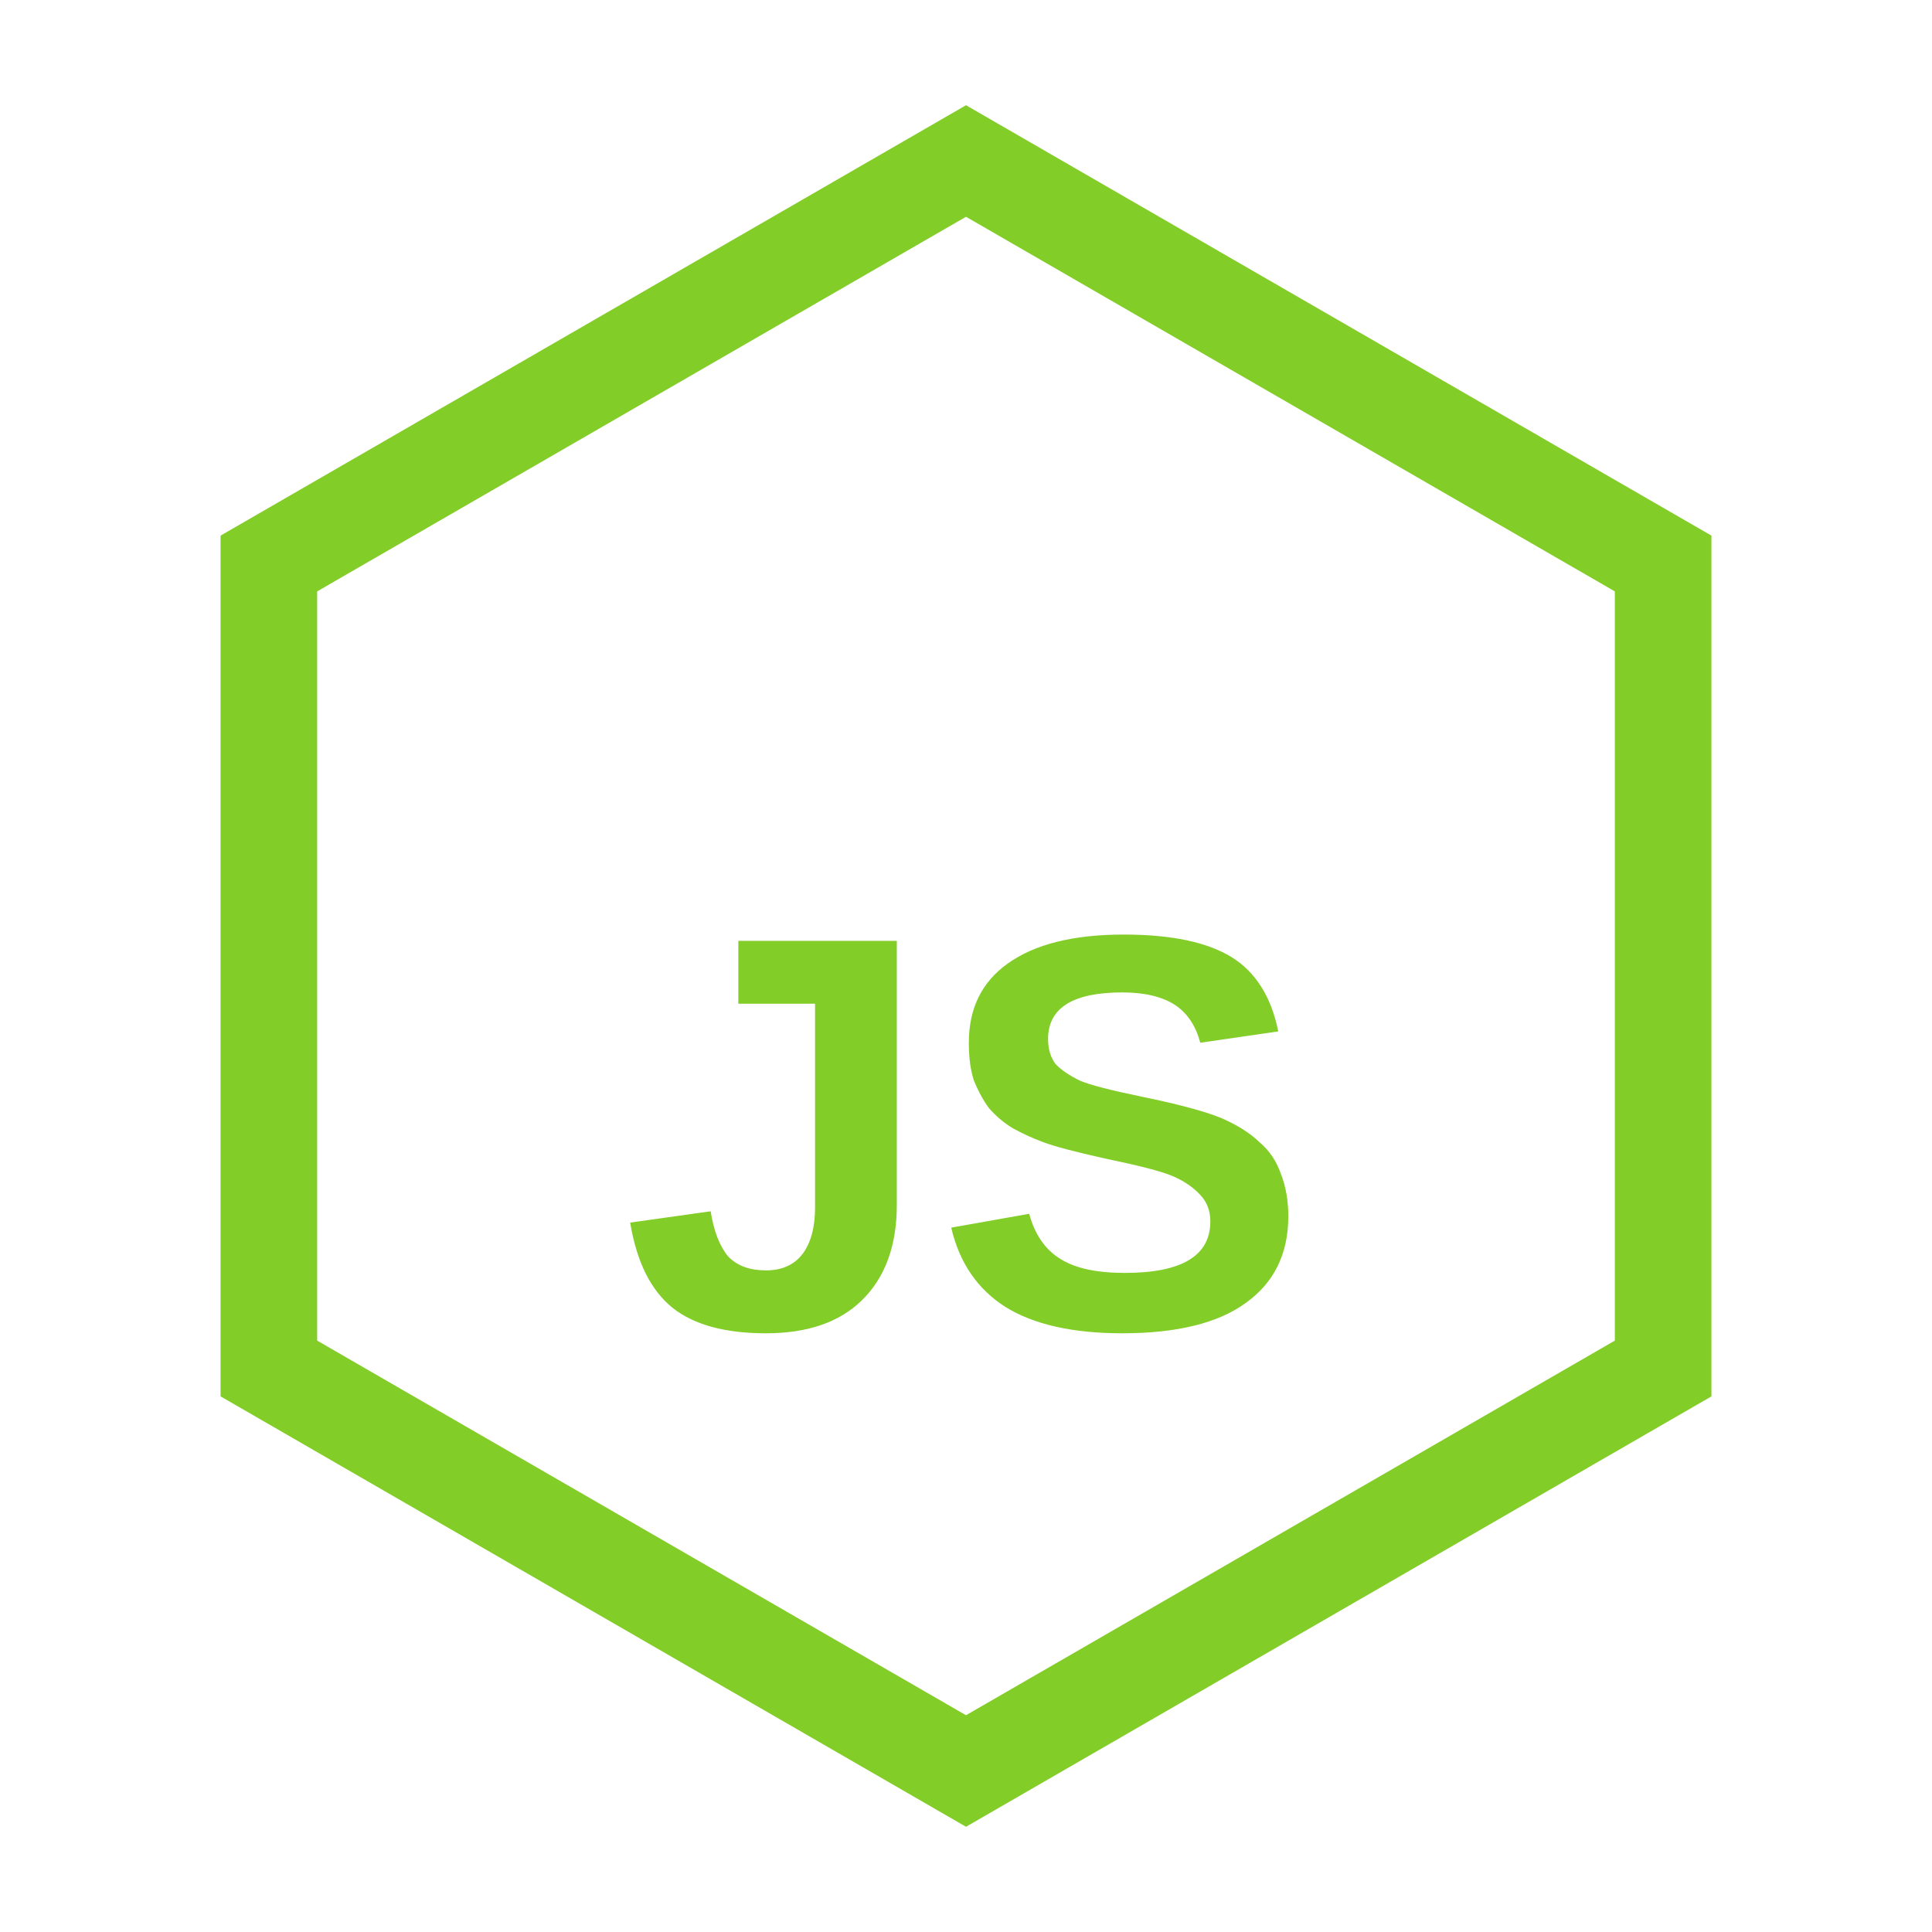
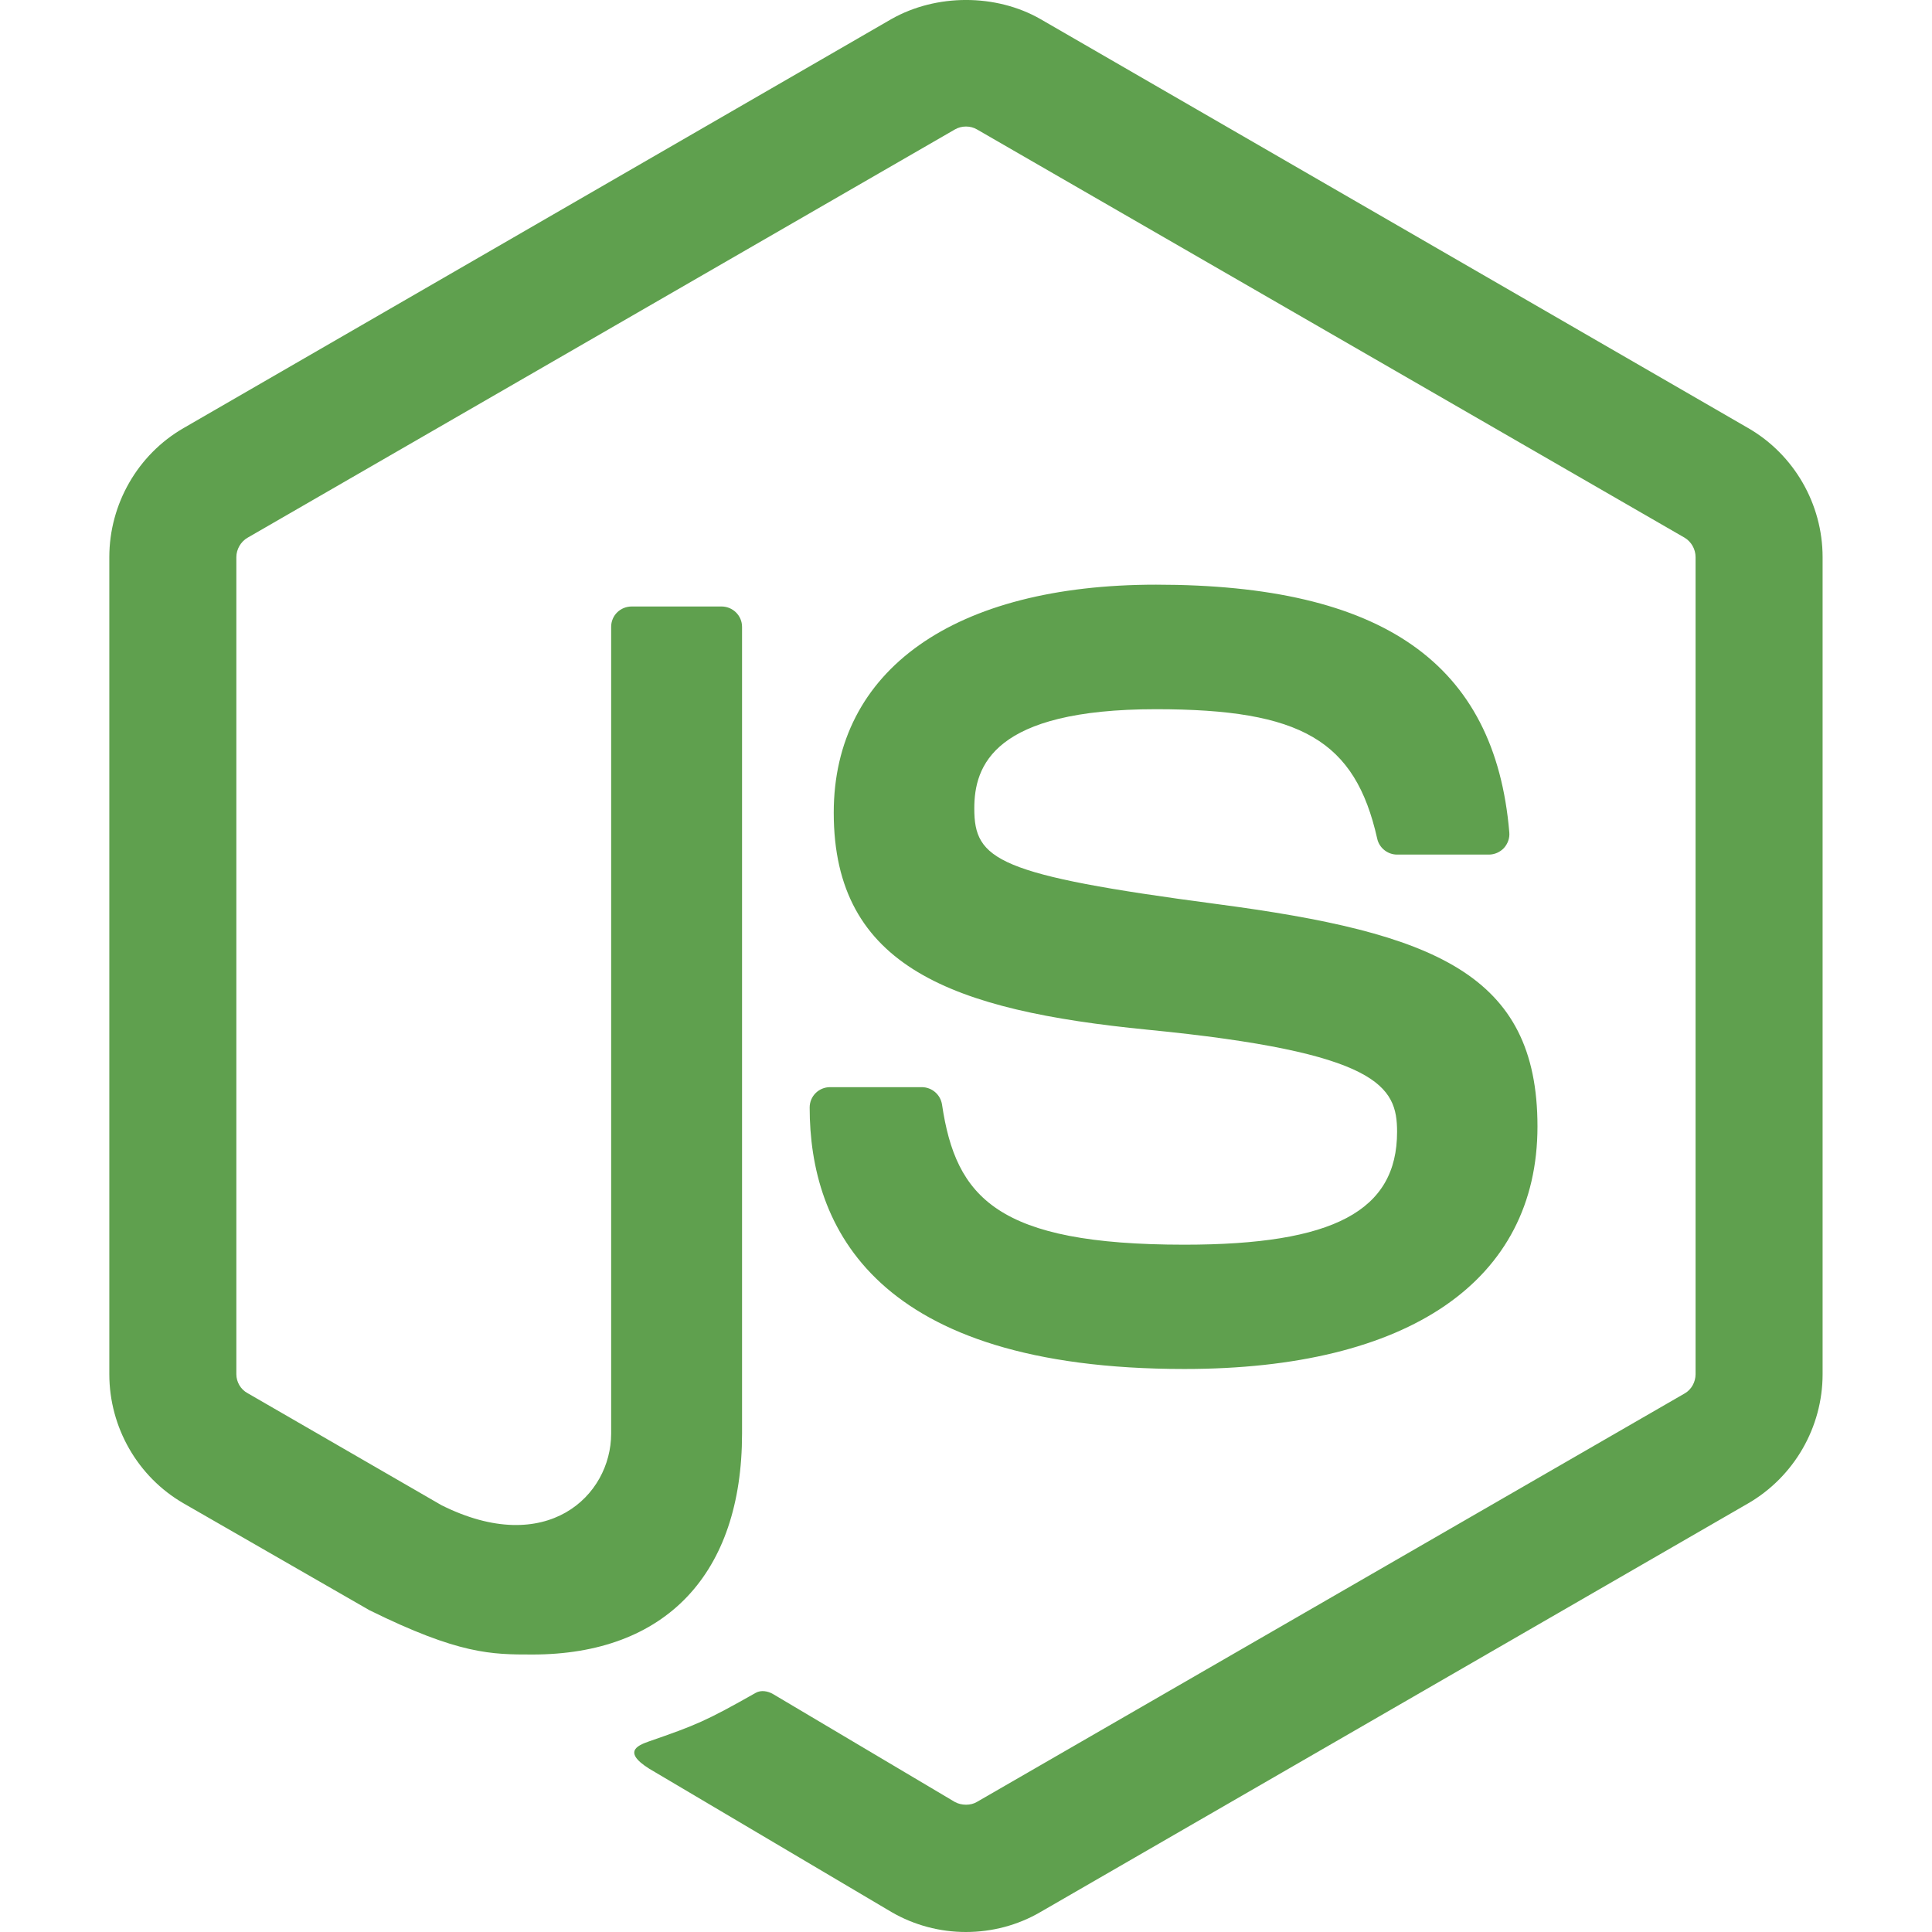
- <svg xmlns="http://www.w3.org/2000/svg" viewBox="-12 -12 24 24" width="36" height="36">
-   <g fill="none" stroke="#83CD29" stroke-width="1.2">
-     <path d="M0 -10 L8.66 -5 L8.66 5 L0 10 L-8.66 5 L-8.66 -5 Z" />
-   </g>
-   <text x="0" y="4.5" font-family="Arial, Helvetica, sans-serif" font-size="7" font-weight="700" fill="#83CD29" text-anchor="middle">JS</text>
+ <svg xmlns="http://www.w3.org/2000/svg" fill="#5FA04E" role="img" viewBox="0 0 24 24">
+   <path d="M11.998,24c-0.321,0-0.641-0.084-0.922-0.247l-2.936-1.737c-0.438-0.245-0.224-0.332-0.08-0.383 c0.585-0.203,0.703-0.25,1.328-0.604c0.065-0.037,0.151-0.023,0.218,0.017l2.256,1.339c0.082,0.045,0.197,0.045,0.272,0l8.795-5.076 c0.082-0.047,0.134-0.141,0.134-0.238V6.921c0-0.099-0.053-0.192-0.137-0.242l-8.791-5.072c-0.081-0.047-0.189-0.047-0.271,0 L3.075,6.68C2.99,6.729,2.936,6.825,2.936,6.921v10.15c0,0.097,0.054,0.189,0.139,0.235l2.409,1.392 c1.307,0.654,2.108-0.116,2.108-0.89V7.787c0-0.142,0.114-0.253,0.256-0.253h1.115c0.139,0,0.255,0.112,0.255,0.253v10.021 c0,1.745-0.95,2.745-2.604,2.745c-0.508,0-0.909,0-2.026-0.551L2.28,18.675c-0.57-0.329-0.922-0.945-0.922-1.604V6.921 c0-0.659,0.353-1.275,0.922-1.603l8.795-5.082c0.557-0.315,1.296-0.315,1.848,0l8.794,5.082c0.57,0.329,0.924,0.944,0.924,1.603 v10.15c0,0.659-0.354,1.273-0.924,1.604l-8.794,5.078C12.643,23.916,12.324,24,11.998,24z M19.099,13.993 c0-1.9-1.284-2.406-3.987-2.763c-2.731-0.361-3.009-0.548-3.009-1.187c0-0.528,0.235-1.233,2.258-1.233 c1.807,0,2.473,0.389,2.747,1.607c0.024,0.115,0.129,0.199,0.247,0.199h1.141c0.071,0,0.138-0.031,0.186-0.081 c0.048-0.054,0.074-0.123,0.067-0.196c-0.177-2.098-1.571-3.076-4.388-3.076c-2.508,0-4.004,1.058-4.004,2.833 c0,1.925,1.488,2.457,3.895,2.695c2.88,0.282,3.103,0.703,3.103,1.269c0,0.983-0.789,1.402-2.642,1.402 c-2.327,0-2.839-0.584-3.011-1.742c-0.02-0.124-0.126-0.215-0.253-0.215h-1.137c-0.141,0-0.254,0.112-0.254,0.253 c0,1.482,0.806,3.248,4.655,3.248C17.501,17.007,19.099,15.91,19.099,13.993z" />
</svg>
